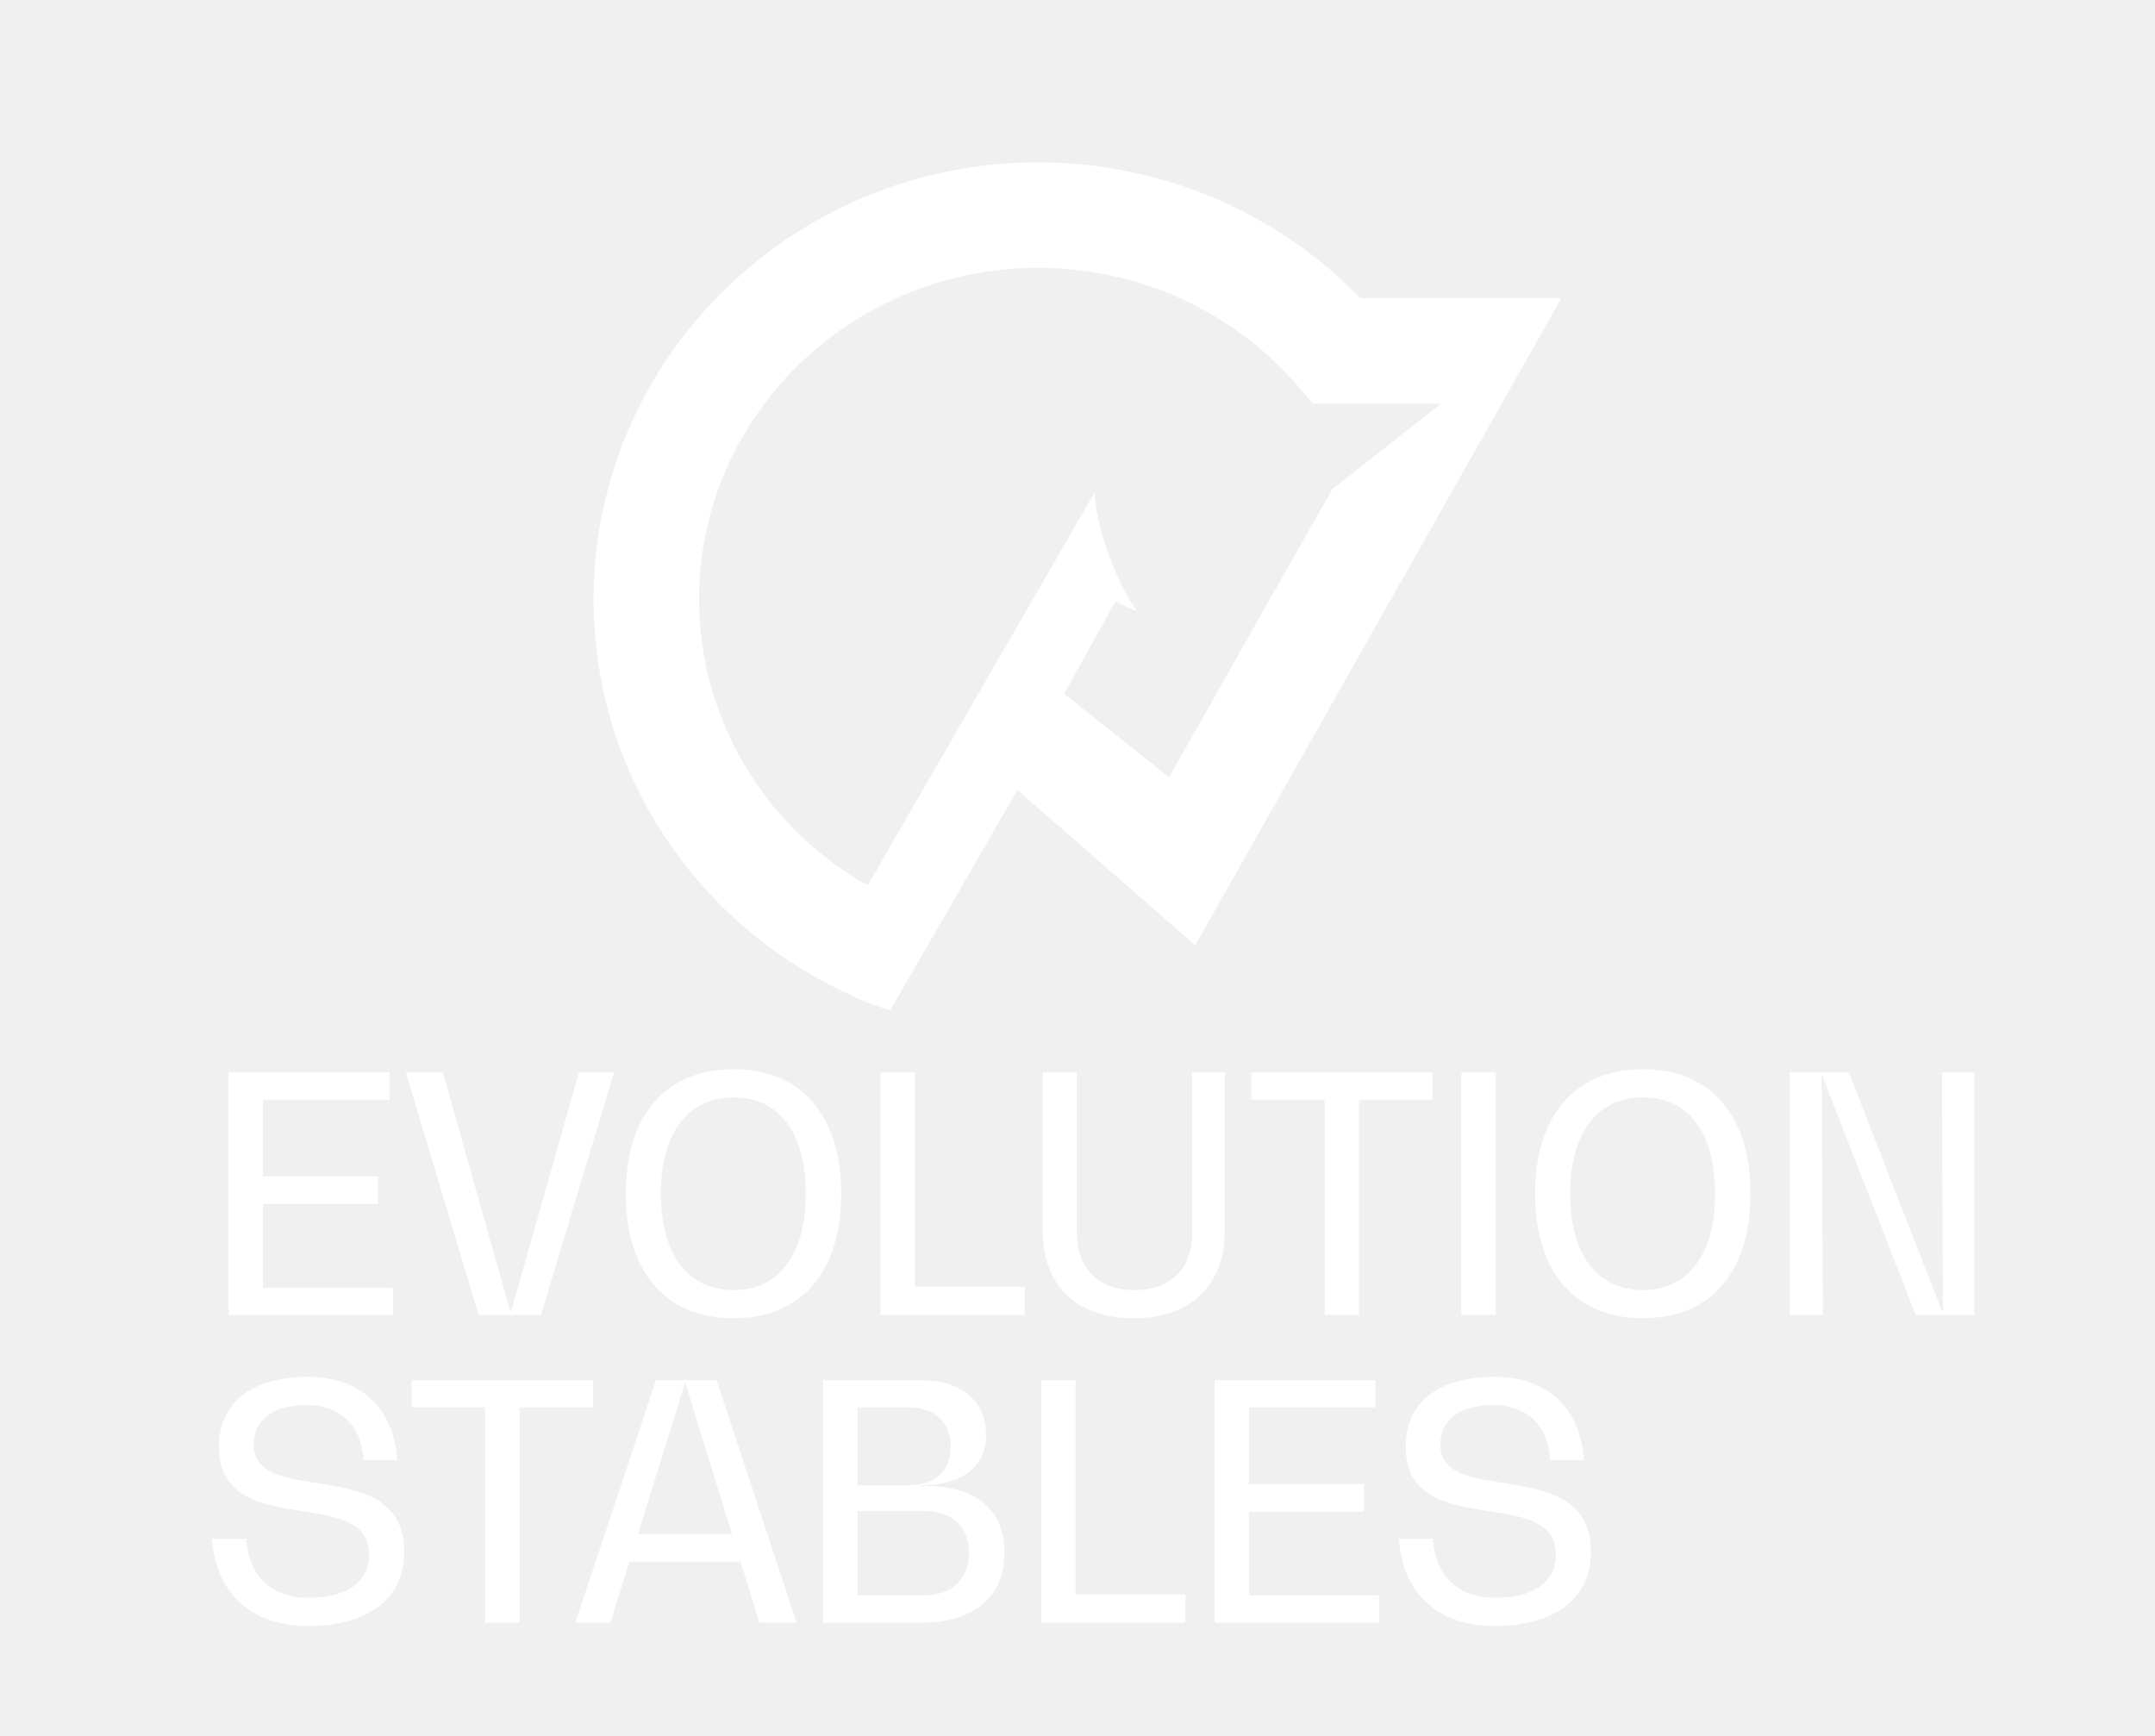
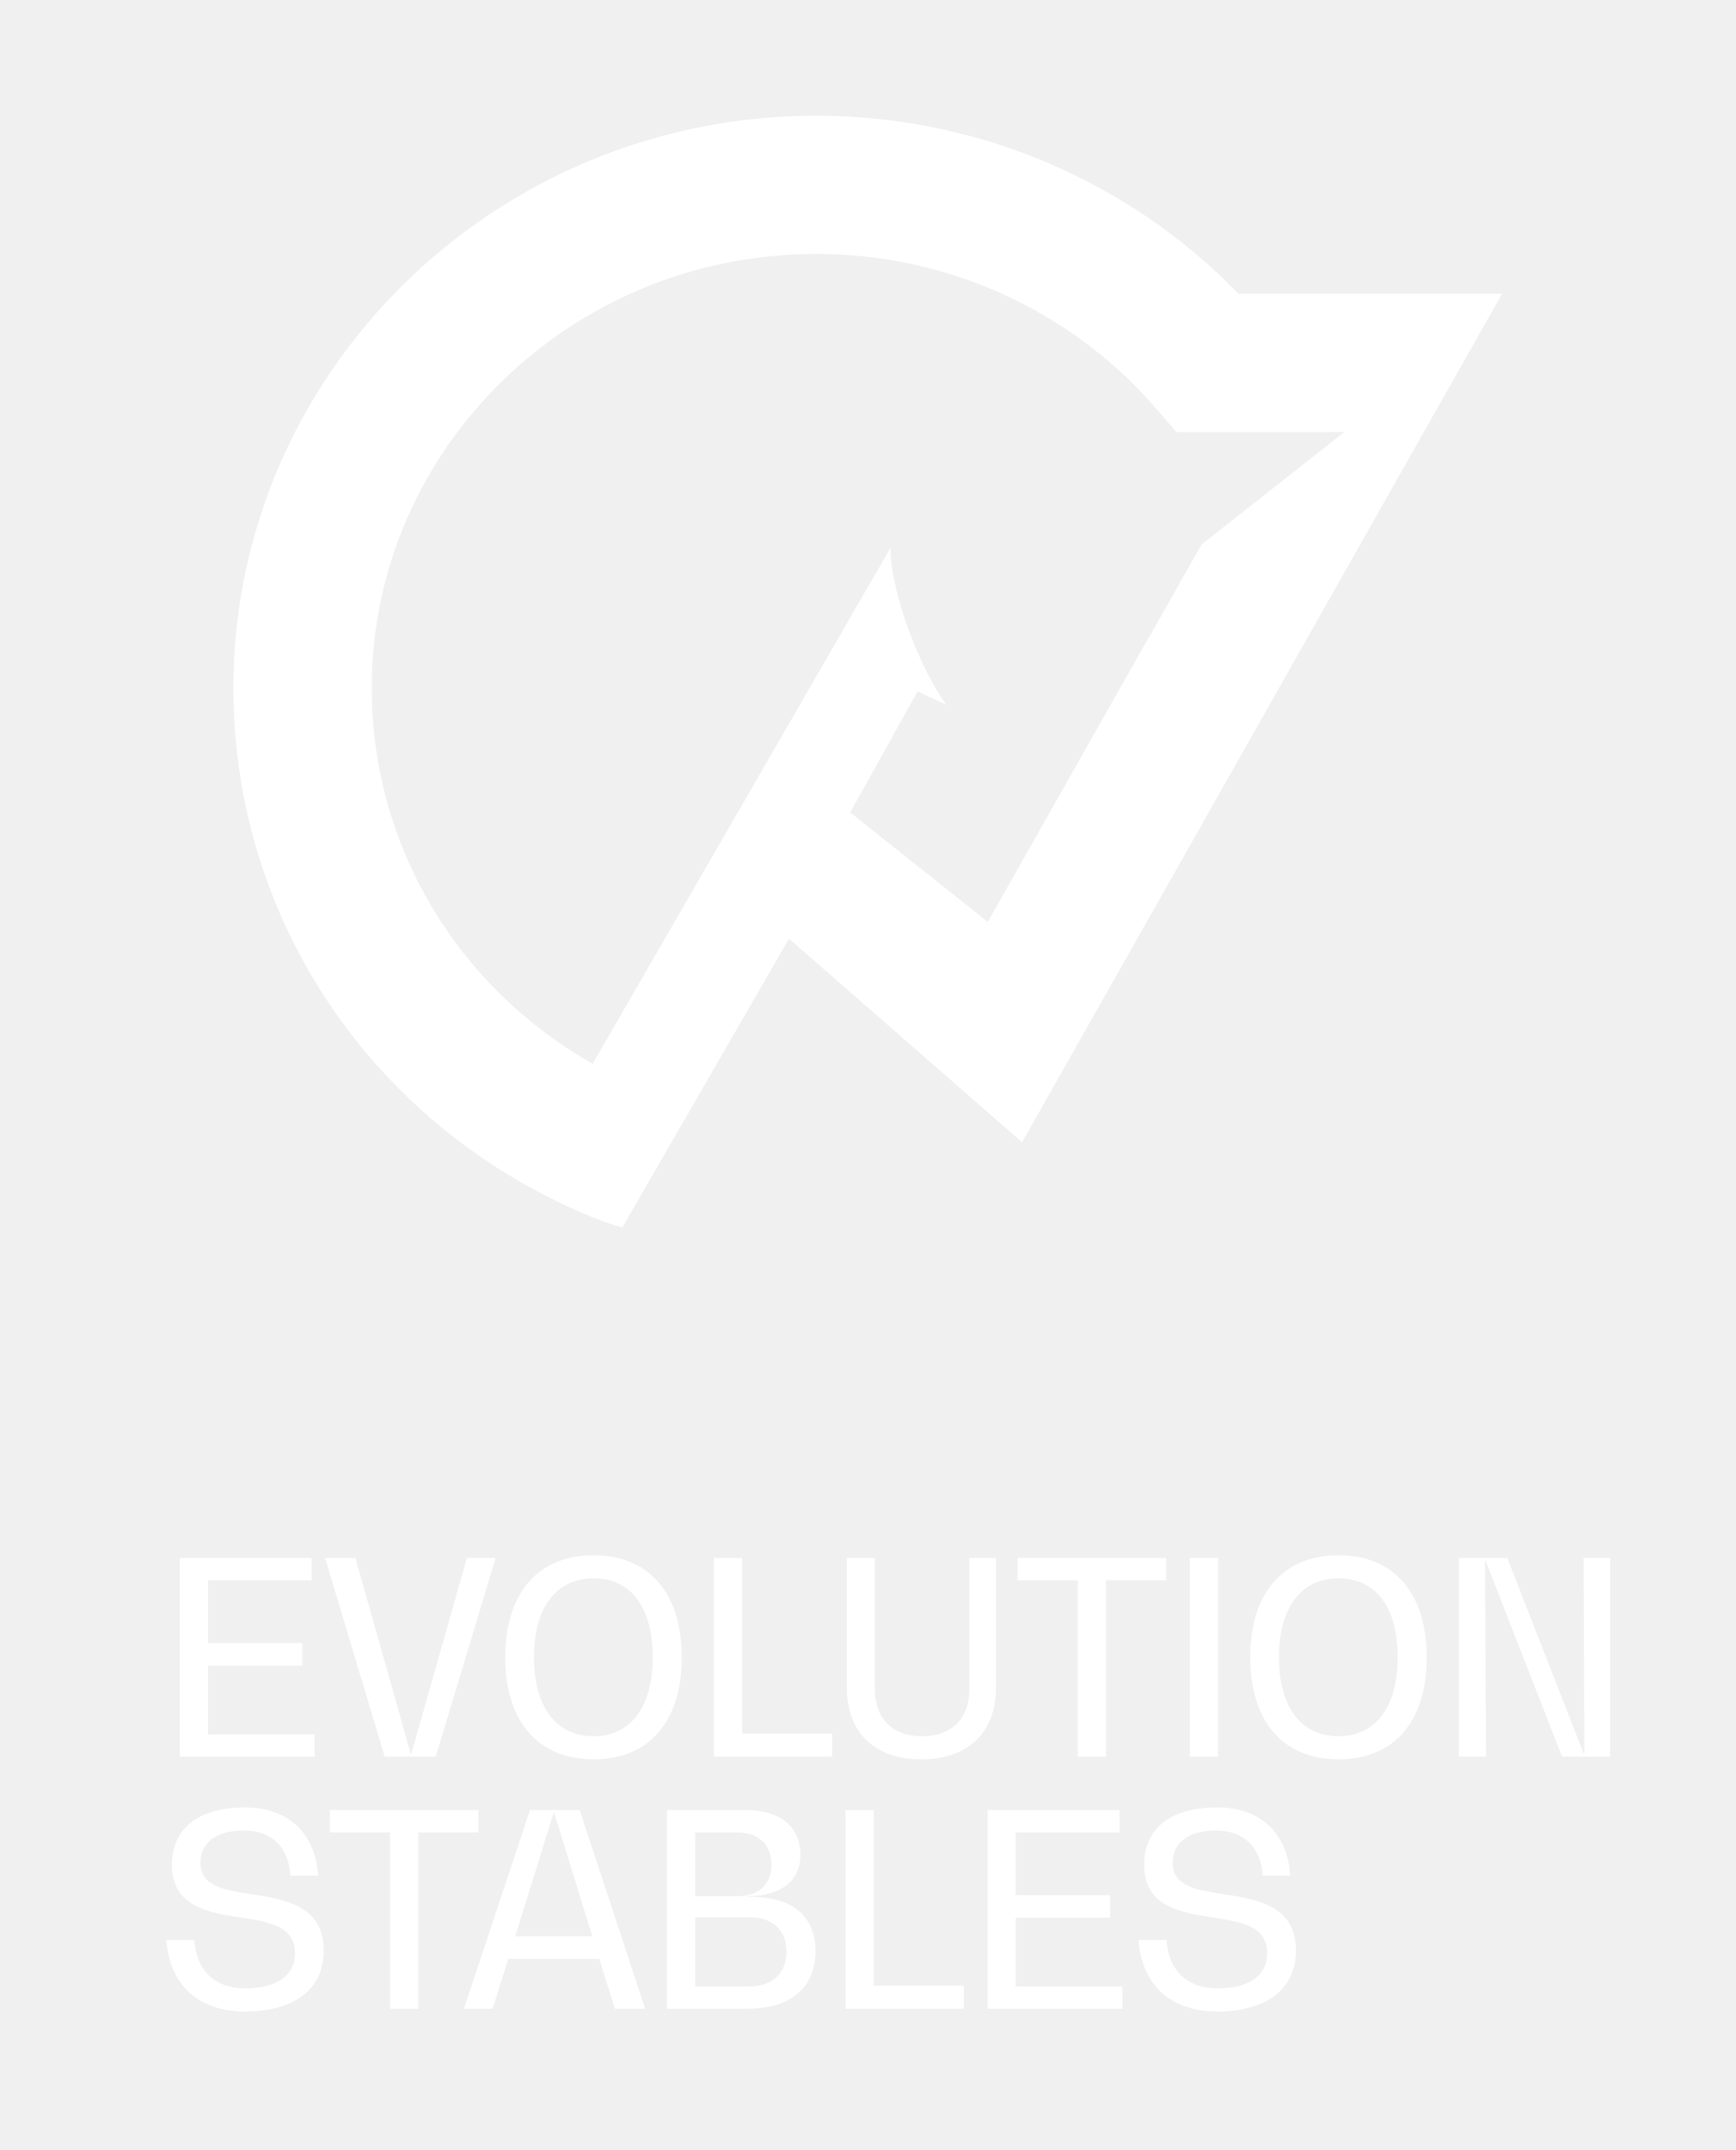
- <svg xmlns="http://www.w3.org/2000/svg" viewBox="0 0 720 580" width="100%" height="auto">
-   <g transform="translate(198.33, 54.25) scale(3.0)" fill="#ffffff">
+ <svg xmlns="http://www.w3.org/2000/svg" viewBox="0 0 600 743.16" width="600" height="743.16">
+   <g transform="translate(80.69, 40.00) scale(4.0695)" fill="#ffffff">
    <path d="M85.38,15.12c-1.96-2.03-4.1-3.89-6.38-5.55h0c-.87-.64-1.83-1.28-2.91-1.96h0C68.13,2.63,58.94,0,49.51,0,22.21,0,0,21.82,0,48.64c0,19.79,12.04,37.46,30.68,44.99,0,0,1.47,.59,2.37,.78l14.15-24.51,19.8,17.29L107.78,15.12h-22.4Zm-7.62,29.2l-13.67,24.16-11.69-9.3,5.72-10.28,2.43,1.12c-2.25-3.1-4.71-9.52-4.73-13.31l-25.3,43.82c-11.55-6.55-18.77-18.59-18.77-31.9-.01-20.33,16.93-36.89,37.76-36.89,7.23,0,14.26,2.01,20.34,5.82,.85,.53,1.58,1.02,2.23,1.5h0c2.31,1.68,4.42,3.63,6.28,5.78l1.76,2.03h14.26l-12.13,9.55-4.48,7.92v-.02Z" />
  </g>
-   <g transform="translate(70.86, 357.25) scale(0.4)" fill="#ffffff">
+   <g transform="translate(57.51, 537.59) scale(0.3391)" fill="#ffffff">
    <path d="M151.17,182.55H42.45V112.49h96.12v-22.99H42.45V25.45h105.71V2.72H13.68V205.26H151.14v-22.71h.02Zm123.49,22.71L335.7,2.72h-29.29l-56.69,199.79h-.55L192.75,2.72h-30.93l60.78,202.54h52.06ZM435.63,0c-56.68,0-90.1,38.6-90.1,103.99s33.41,103.99,90.1,103.99,89.83-38.6,89.83-103.99S492.05,0,435.63,0Zm0,184.45c-38.35,0-60.8-29.83-60.8-80.46s22.45-80.47,60.8-80.47,60.25,29.83,60.25,80.47-22.45,80.46-60.25,80.46ZM587.04,2.72h-28.76V205.26h120.5v-23.55h-91.74V2.72Zm258.76,0h-27.1V136.57c0,30.1-18.07,47.89-48.2,47.89s-48.2-17.79-48.2-47.89V2.72h-28.48V134.93c0,45.72,28.21,73.07,75.86,73.07s76.13-27.35,76.13-73.07V2.72Zm83.5,202.54h28.74V25.45h61.34V2.72h-151.43V25.45h61.33V205.26h.02ZM1072.22,2.72h-28.76V205.26h28.76V2.72Zm122.93-2.72c-56.68,0-90.09,38.6-90.09,103.99s33.41,103.99,90.09,103.99,89.81-38.6,89.81-103.99S1251.57,0,1195.18,0h-.03Zm0,184.45c-38.35,0-60.8-29.83-60.8-80.46s22.45-80.47,60.8-80.47,60.25,29.83,60.25,80.47-22.45,80.46-60.25,80.46ZM1444.88,2.72l.81,199.79h-.55L1367.11,2.72h-49.29V205.26h27.66l-1.09-199.79h.56l78.05,199.79h49.02V2.72h-27.14ZM86.53,345.41c-27.1-4.12-51.75-7.94-51.75-31.76,0-21.07,16.43-33.11,44.35-33.11s45.75,16.97,47.38,45.99h28.21c-3.01-43.51-30.67-69.51-74.49-69.51-46.83,0-74.49,20.8-74.49,58.58,0,42.69,36.98,48.44,70.1,53.64,28.48,4.38,55.31,8.48,55.31,36.4,0,22.7-18.62,35.85-50.4,35.85s-50.11-18.35-52.3-49.26H0c3.28,45.99,33.12,72.81,80.24,72.81,50.4,0,80.24-22.99,80.24-61.85,0-46.25-39.44-52.27-73.93-57.74l-.02-.05Zm231.65-85.67H166.75v22.71h61.33v179.81h28.76v-179.81h61.33v-22.71Zm52.57,0l-67.36,202.51h29.29l15.88-50.9h92.82l15.88,50.9h30.93l-66.8-202.51h-50.64Zm-15.06,128.62l39.17-125.9h.55l38.88,125.9h-78.61Zm240.13-40.23h-3.83v-.55c34.23,0,54.49-15.6,54.49-41.87,0-29.01-20.55-45.99-55.6-45.99h-80.51v202.51h82.44c43.53,0,69.02-21.62,69.02-58.29s-24.38-55.83-66.01-55.83v.02Zm-56.68-65.68h42.45c22.16,0,35.32,12.33,35.32,32.84s-13.15,32.29-35.32,32.29h-42.45v-65.13Zm55.05,157.1h-55.05v-70.62h55.05c23.83,0,38.06,13.15,38.06,35.03s-14.24,35.58-38.06,35.58Zm127.03-179.81h-28.74v202.51h120.5v-23.52h-91.74v-178.99h-.02Zm144.83,109.74h96.12v-22.99h-96.12v-64.04h105.71v-22.71h-134.45v202.51h137.46v-22.71h-108.72v-70.06Zm211.66-24.08c-27.1-4.12-51.75-7.94-51.75-31.76,0-21.07,16.43-33.11,44.36-33.11s45.74,16.97,47.38,45.99h28.21c-3.01-43.51-30.67-69.51-74.49-69.51-46.83,0-74.48,20.8-74.48,58.58,0,42.69,36.97,48.44,70.1,53.64,28.47,4.38,55.31,8.48,55.31,36.4,0,22.7-18.62,35.85-50.4,35.85s-50.1-18.35-52.3-49.26h-28.47c3.28,45.99,33.12,72.81,80.24,72.81,50.38,0,80.25-22.99,80.25-61.85,0-46.25-39.44-52.27-73.94-57.74l-.02-.05Z" />
  </g>
</svg>
